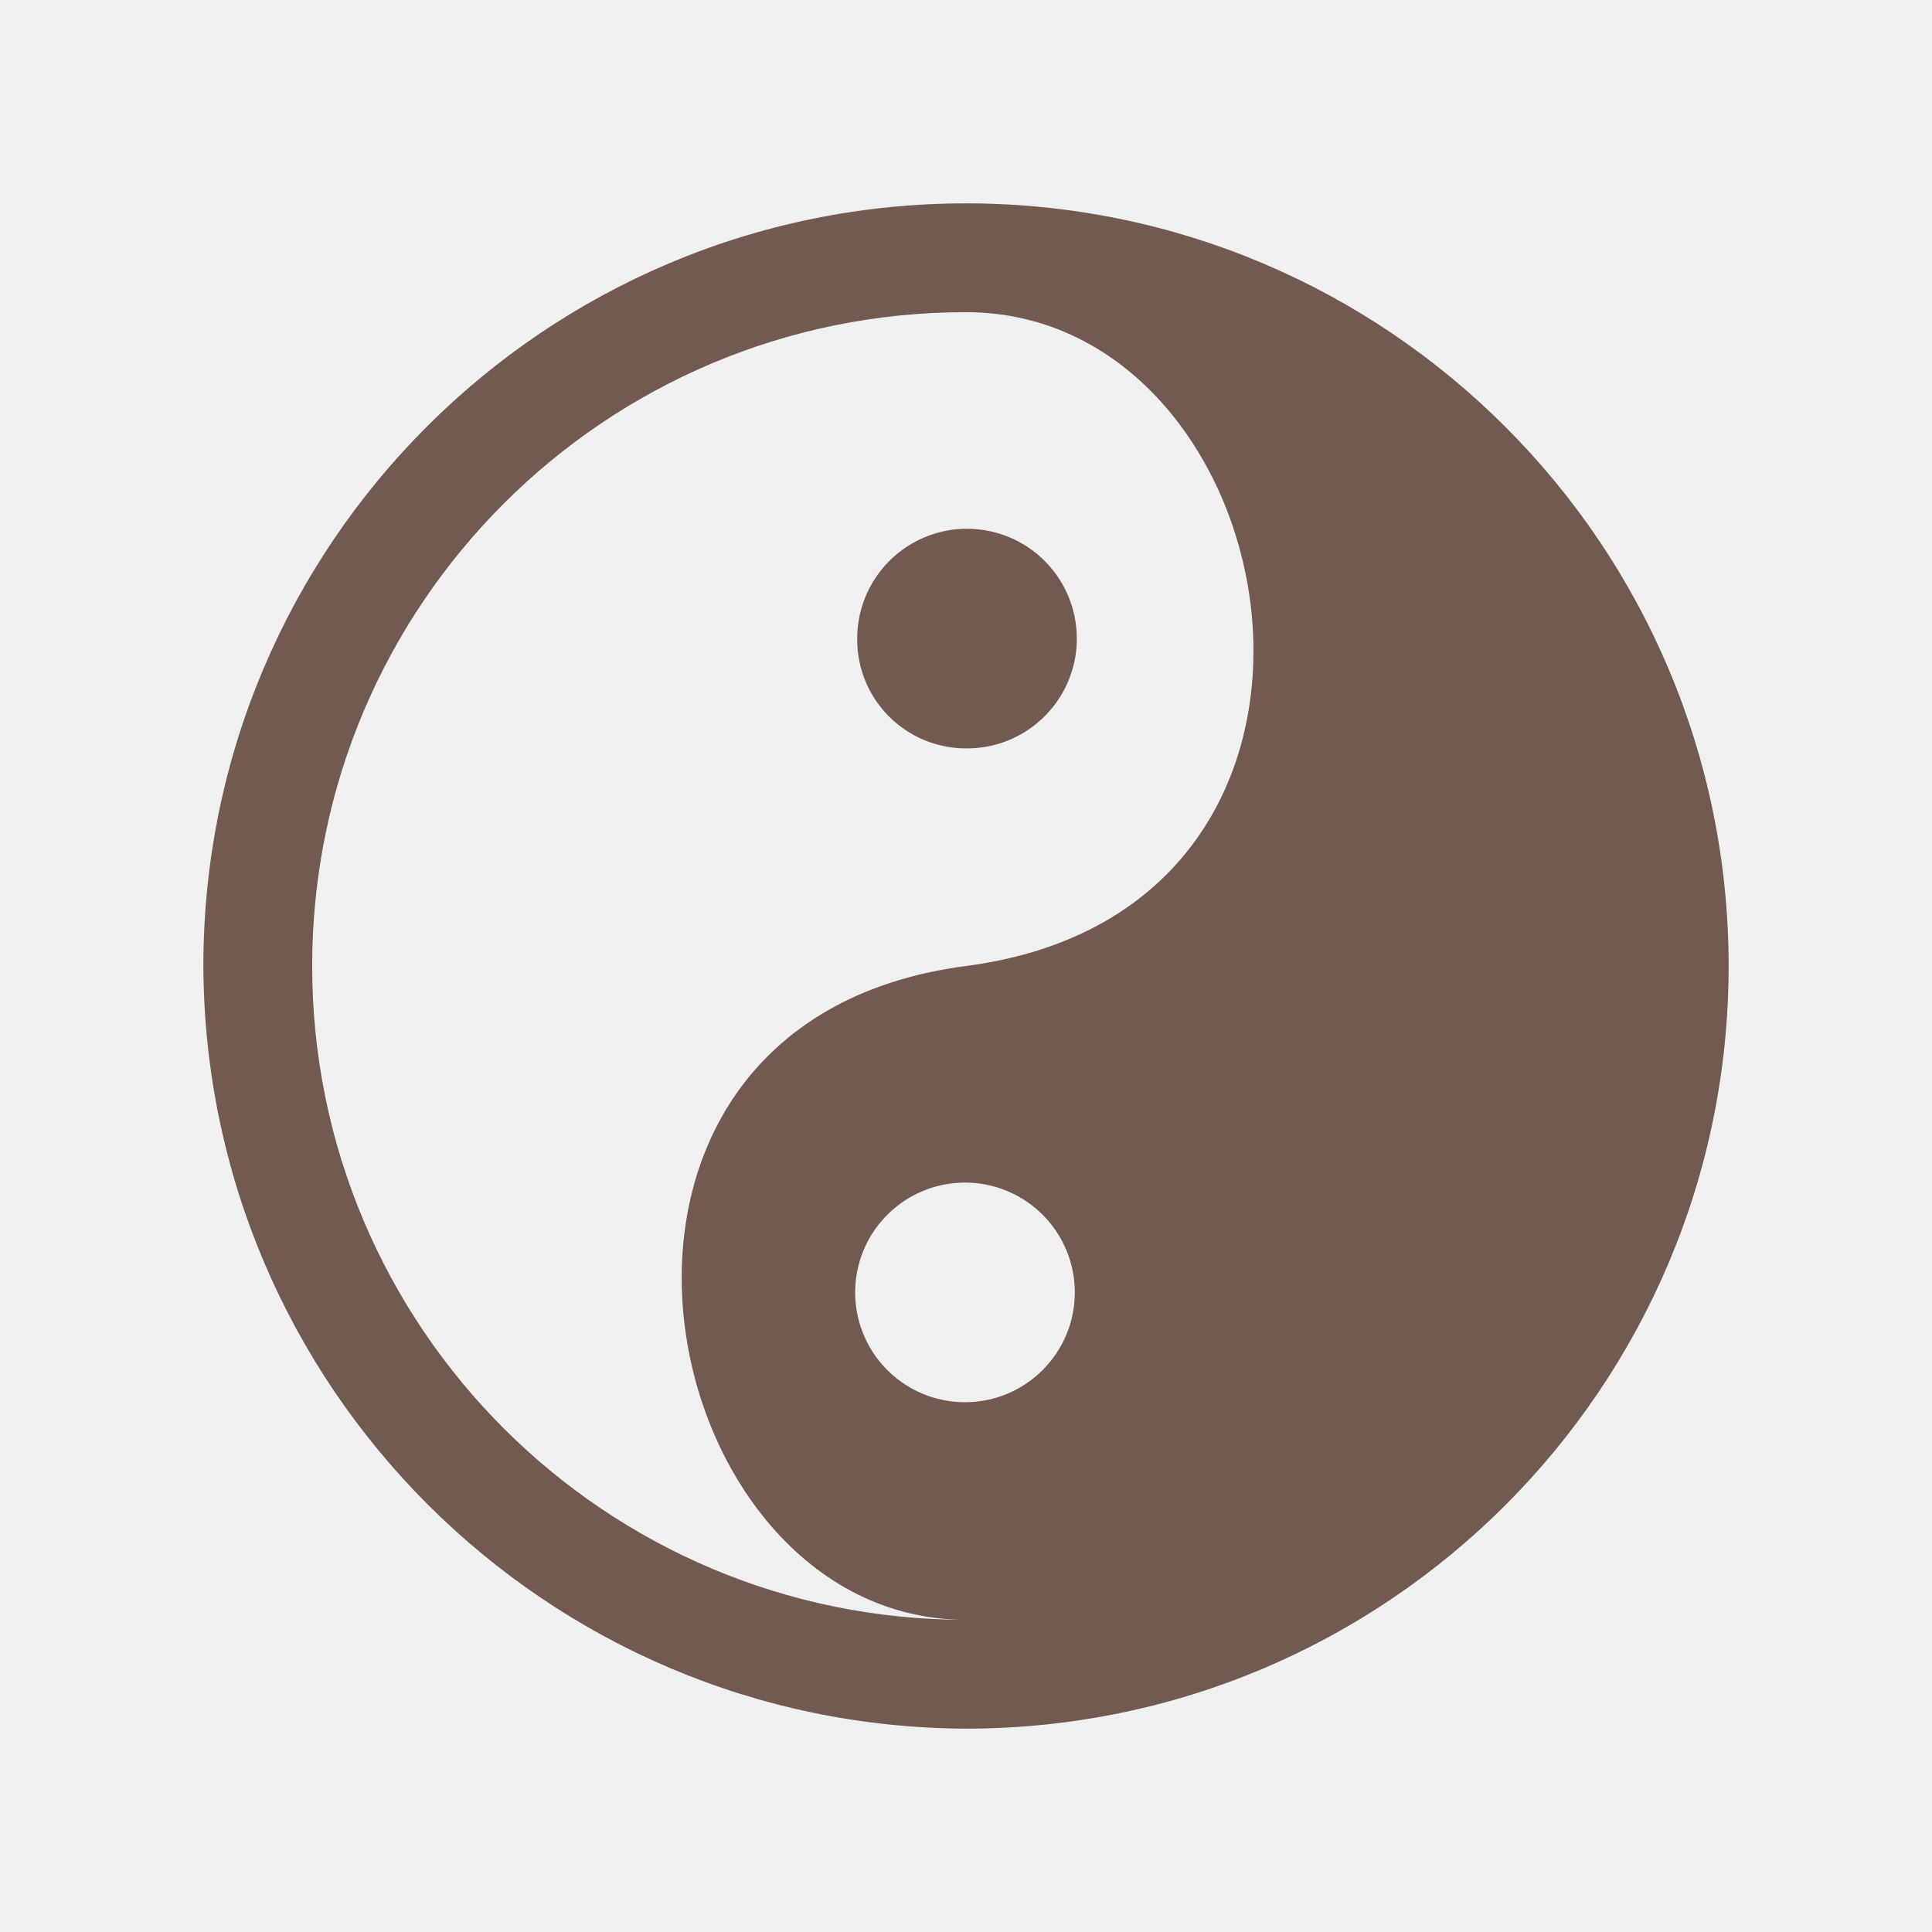
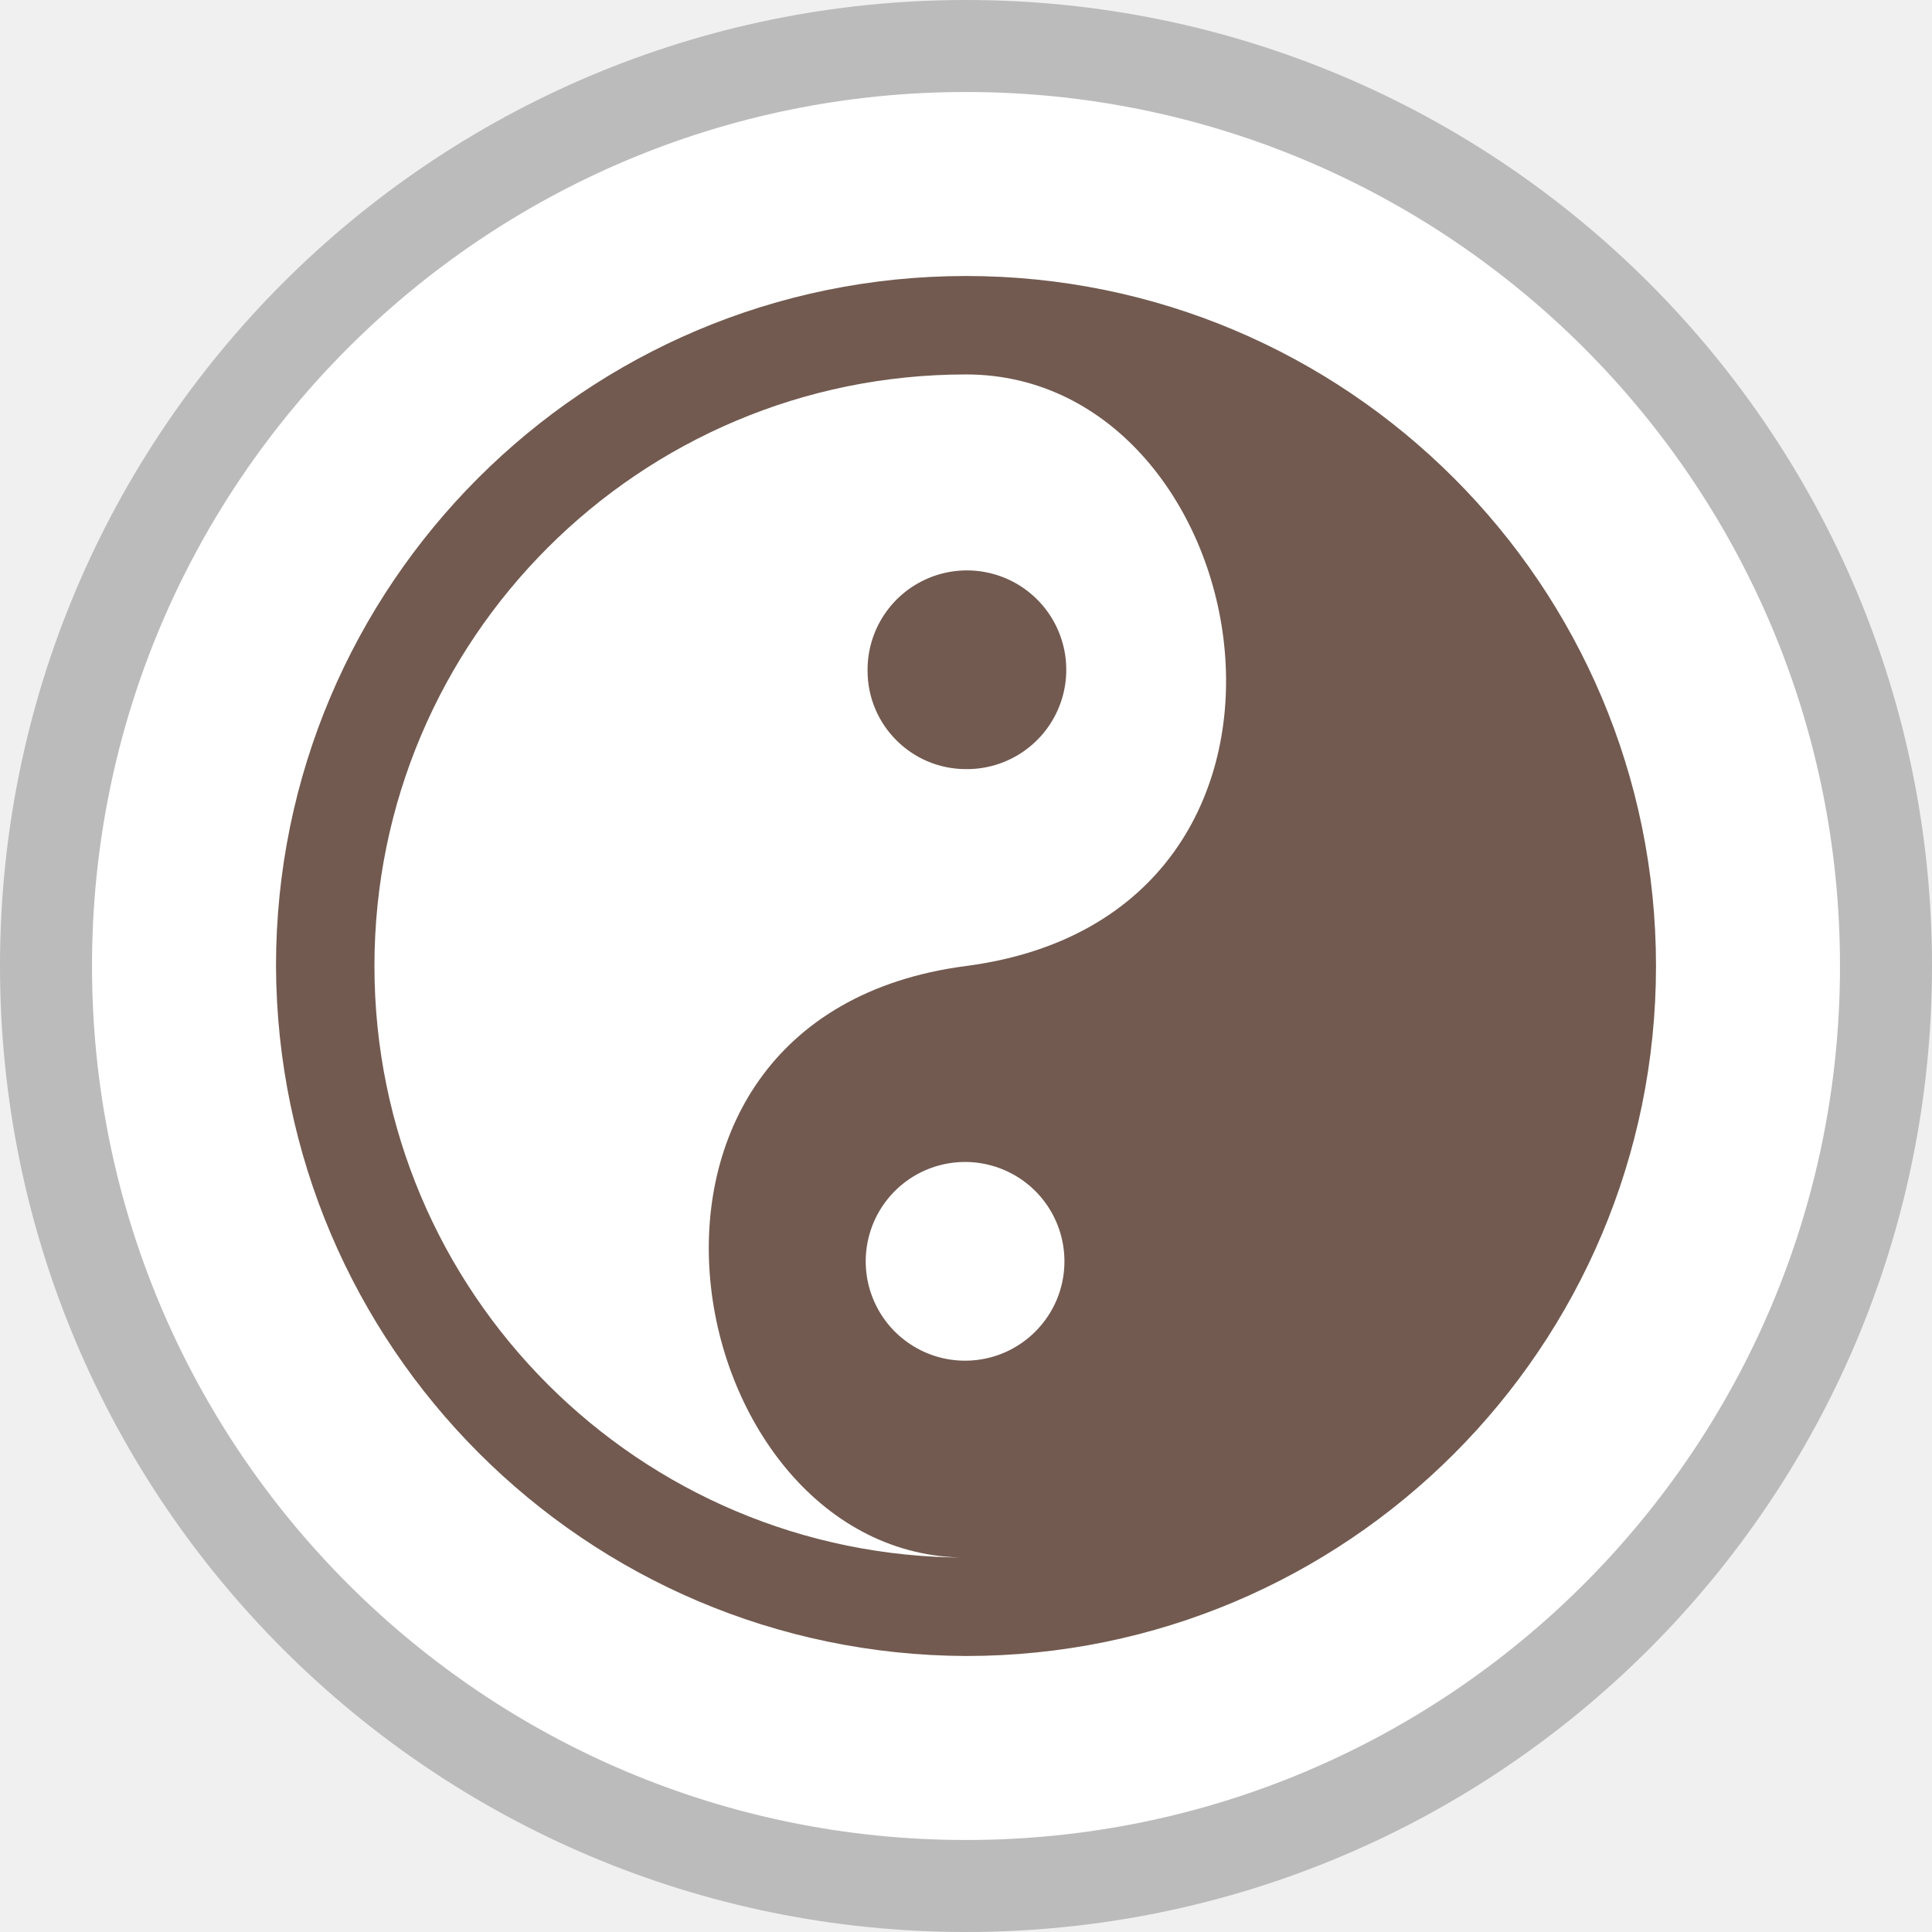
- <svg xmlns="http://www.w3.org/2000/svg" viewBox="0 0 19 19" height="19" width="19">
-   <rect fill="none" x="0" y="0" width="19" height="19" />
-   <path fill="#725a50" transform="translate(2 2)" d="M7.5,15A7.5,7.5,0,1,0,0,7.5,7.53,7.53,0,0,0,7.5,15Zm0-1.07a6.43,6.43,0,0,1,0-12.86c3.21,0,4.29,5.87,0,6.43S4.38,13.93,7.5,13.93Zm0-2.14a1.08,1.08,0,1,1,1.07-1.08A1.08,1.08,0,0,1,7.5,11.79Zm0-6.43A1.08,1.08,0,1,0,6.43,4.29,1.07,1.07,0,0,0,7.5,5.36Z" />
+ <svg xmlns="http://www.w3.org/2000/svg" viewBox="0 0 21 21" height="21" width="21">
+   <rect fill="none" x="0" y="0" width="21" height="21" />
+   <rect x="1" y="1" rx="9.5" ry="9.5" width="19" height="19" stroke="#bbb" style="stroke-linejoin:round;stroke-miterlimit:4;" fill="#bbb" stroke-width="2" />
+   <rect x="1" y="1" width="19" height="19" rx="9.5" ry="9.5" fill="#fff" />
+   <path fill="#725a50" transform="translate(3 3)" d="M7.5,15A7.5,7.5,0,1,0,0,7.5,7.53,7.53,0,0,0,7.5,15Zm0-1.07a6.43,6.43,0,0,1,0-12.86c3.21,0,4.29,5.87,0,6.43S4.38,13.93,7.5,13.93Zm0-2.14a1.08,1.08,0,1,1,1.07-1.08A1.08,1.08,0,0,1,7.5,11.79Zm0-6.43A1.08,1.08,0,1,0,6.43,4.29,1.07,1.07,0,0,0,7.5,5.36Z" />
</svg>
